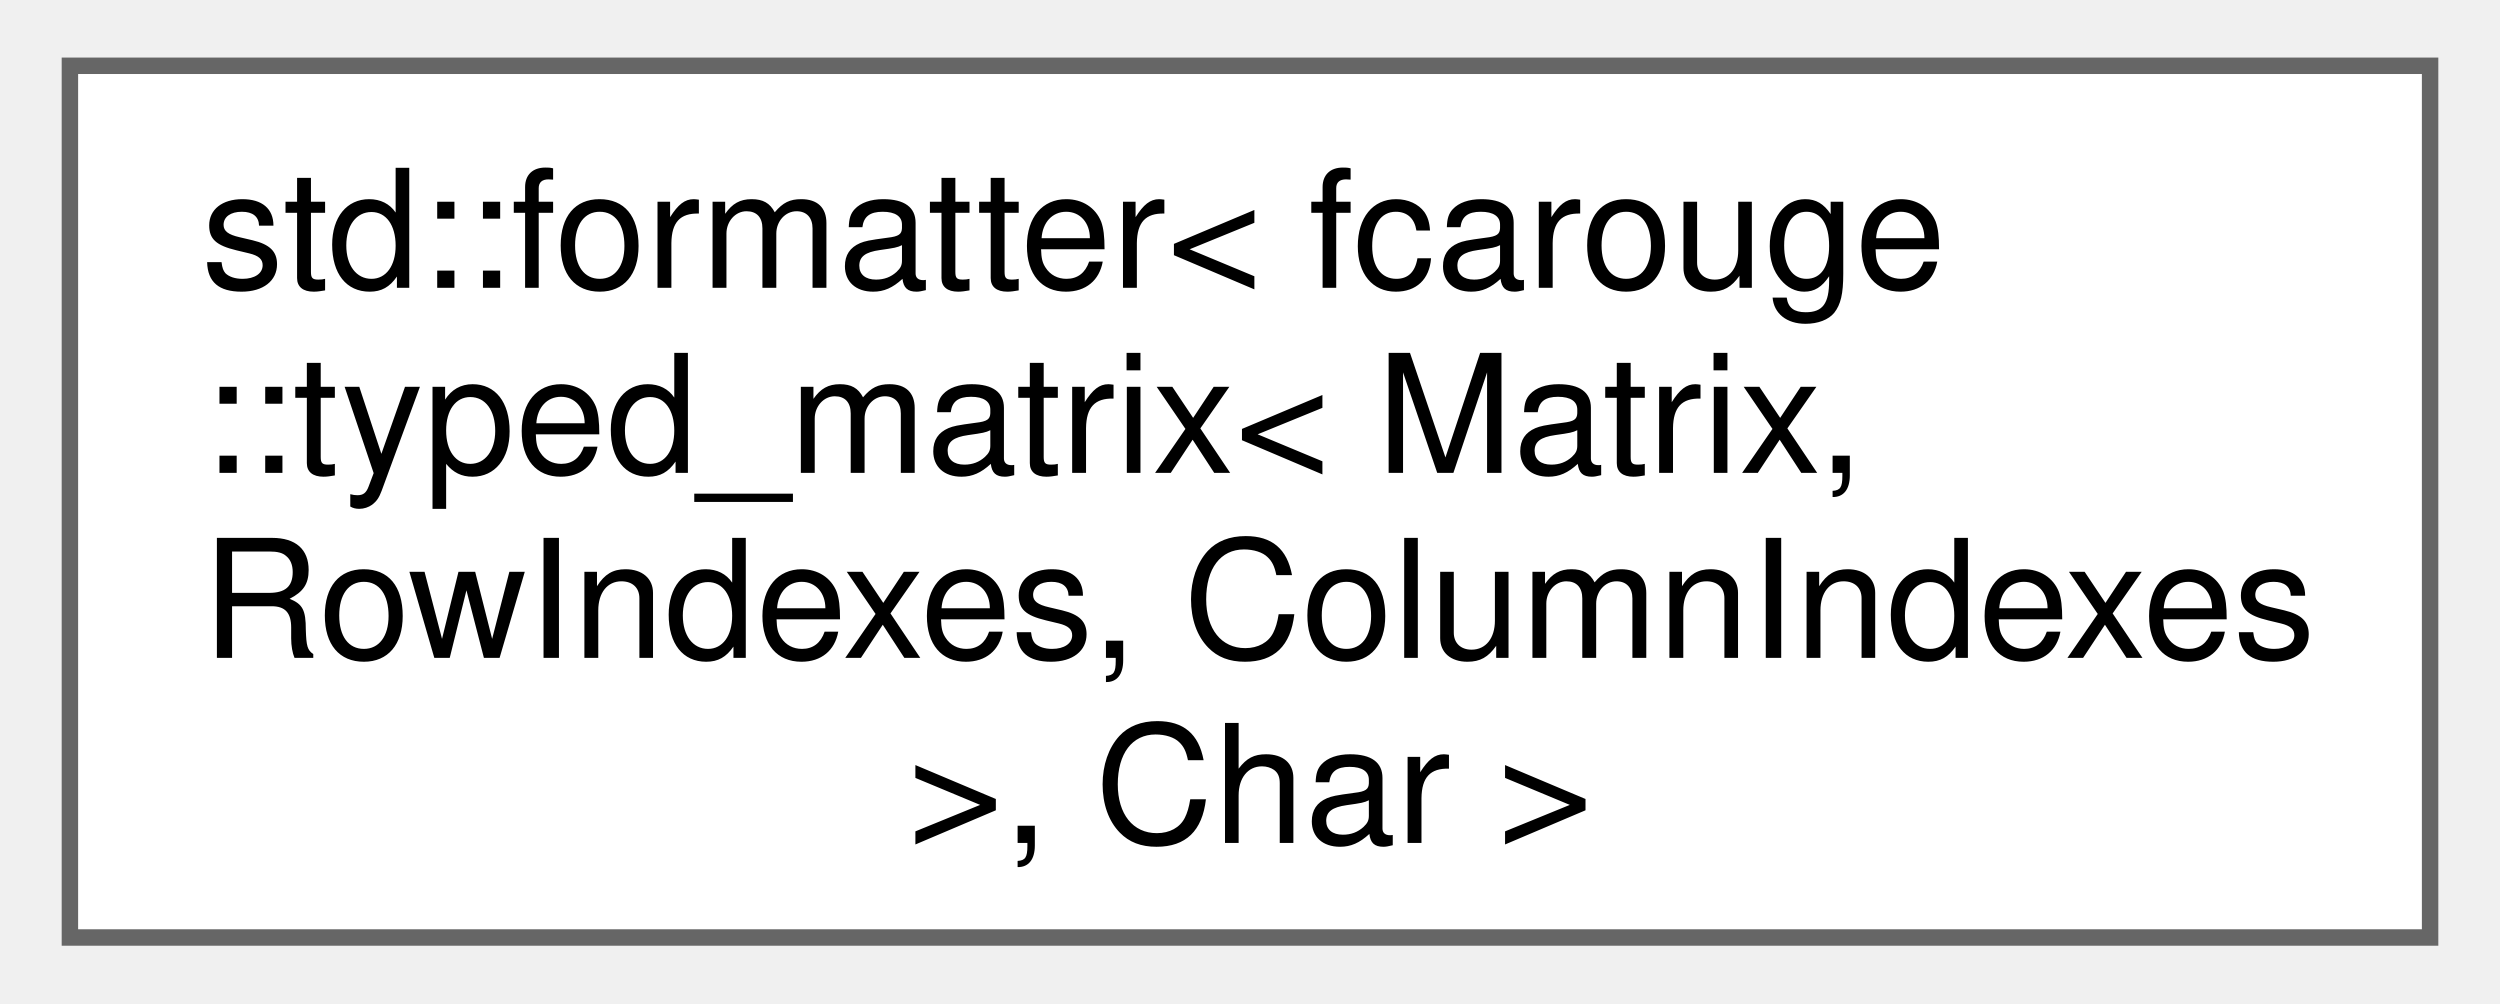
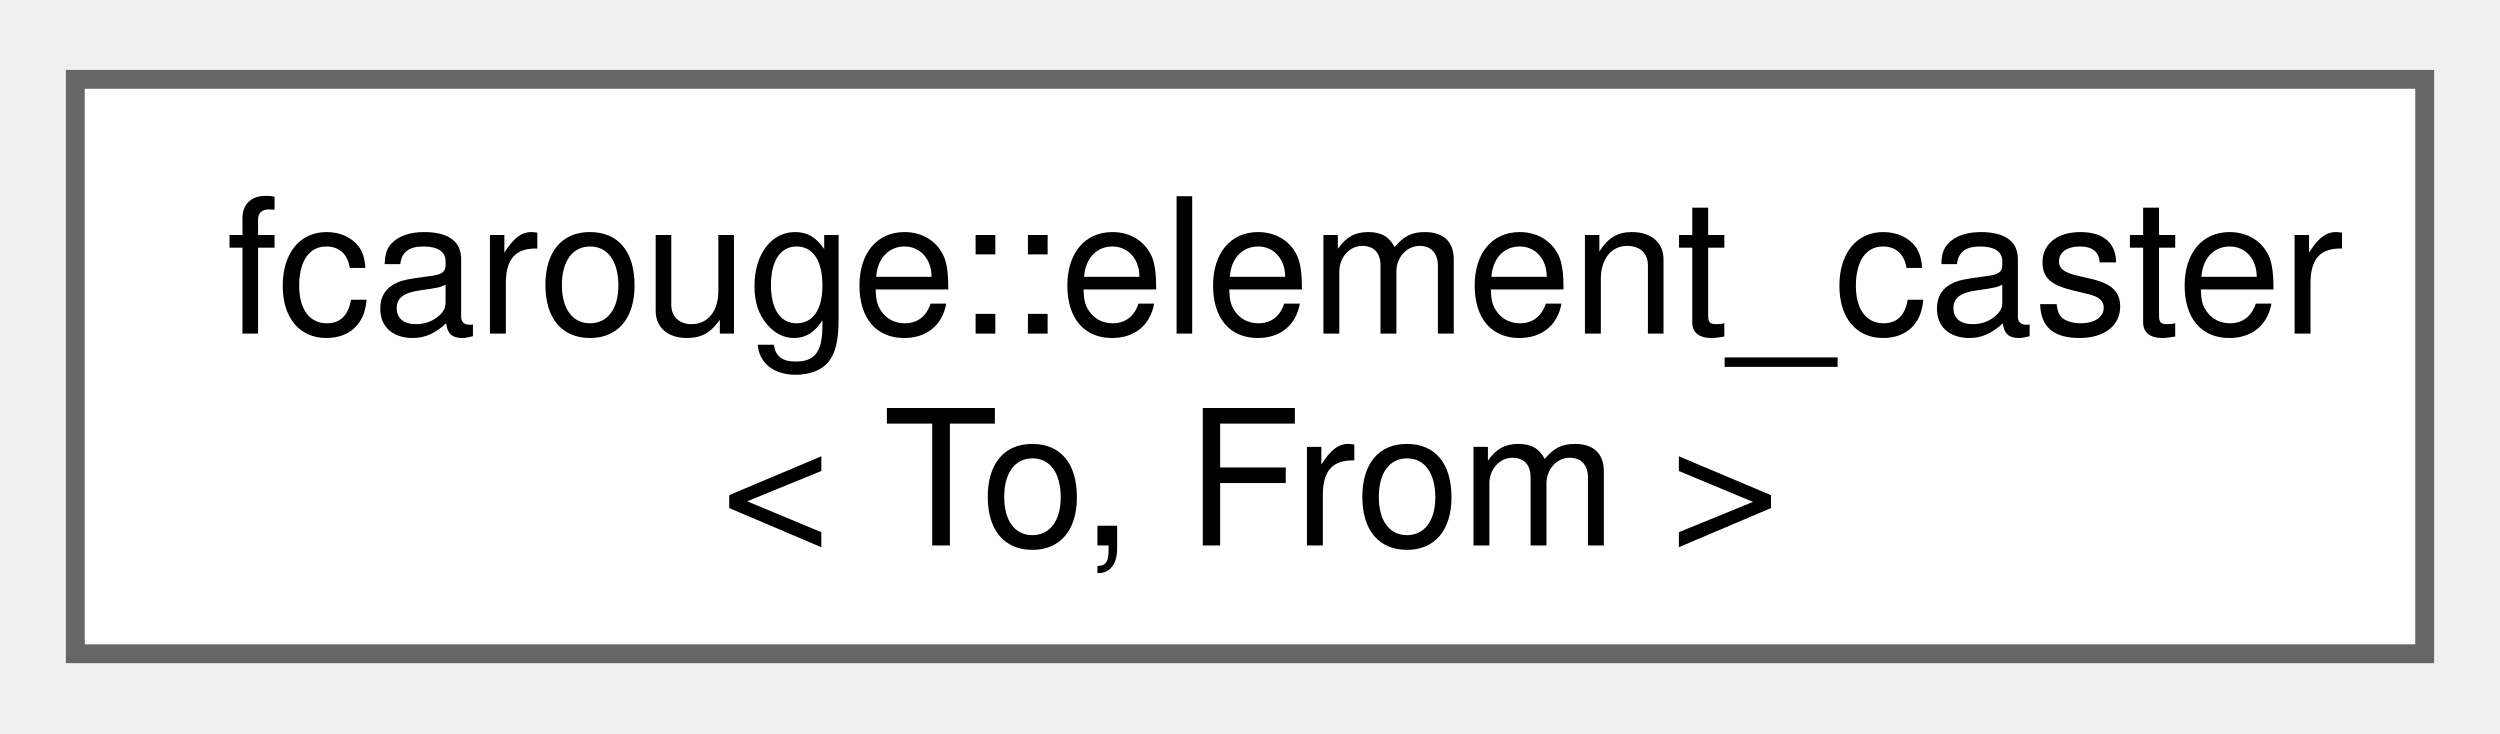
- <svg xmlns="http://www.w3.org/2000/svg" xmlns:xlink="http://www.w3.org/1999/xlink" width="152pt" height="61pt" viewBox="0.00 0.00 151.50 61.00">
-   <g id="graph0" class="graph" transform="scale(1 1) rotate(0) translate(4 57)">
+ <svg xmlns="http://www.w3.org/2000/svg" xmlns:xlink="http://www.w3.org/1999/xlink" width="133pt" height="39pt" viewBox="0.00 0.00 132.75 38.50">
+   <g id="graph0" class="graph" transform="scale(1 1) rotate(0) translate(4 34.5)">
    <g id="Node000000" class="node">
      <g id="a_Node000000">
-         <a xlink:href="structstd_1_1formatter_3_01fcarouge_1_1typed__matrix_3_01_matrix_00_01_row_indexes_00_01_column_indexes_01_4_00_01_char_01_4.xhtml" target="_top" xlink:title="Specialization of the standard formatter for the typed matrix.">
-           <polygon fill="white" stroke="#666666" points="143.5,-53 0,-53 0,0 143.5,0 143.5,-53" />
-           <text text-anchor="start" x="8" y="-39.5" font-family="Helvetica,sans-Serif" font-size="10.00">std::formatter&lt; fcarouge</text>
-           <text text-anchor="start" x="8" y="-28.25" font-family="Helvetica,sans-Serif" font-size="10.00">::typed_matrix&lt; Matrix,</text>
-           <text text-anchor="start" x="8" y="-17" font-family="Helvetica,sans-Serif" font-size="10.00"> RowIndexes, ColumnIndexes</text>
-           <text text-anchor="middle" x="71.75" y="-5.75" font-family="Helvetica,sans-Serif" font-size="10.00"> &gt;, Char &gt;</text>
+         <a xlink:href="structfcarouge_1_1element__caster_3_01_to_00_01_from_01_4.xhtml" target="_top" xlink:title=" ">
+           <polygon fill="white" stroke="#666666" points="124.75,-30.5 0,-30.5 0,0 124.75,0 124.75,-30.5" />
+           <text text-anchor="start" x="8" y="-17" font-family="Helvetica,sans-Serif" font-size="10.00">fcarouge::element_caster</text>
+           <text text-anchor="middle" x="62.38" y="-5.75" font-family="Helvetica,sans-Serif" font-size="10.00">&lt; To, From &gt;</text>
        </a>
      </g>
    </g>
  </g>
</svg>
